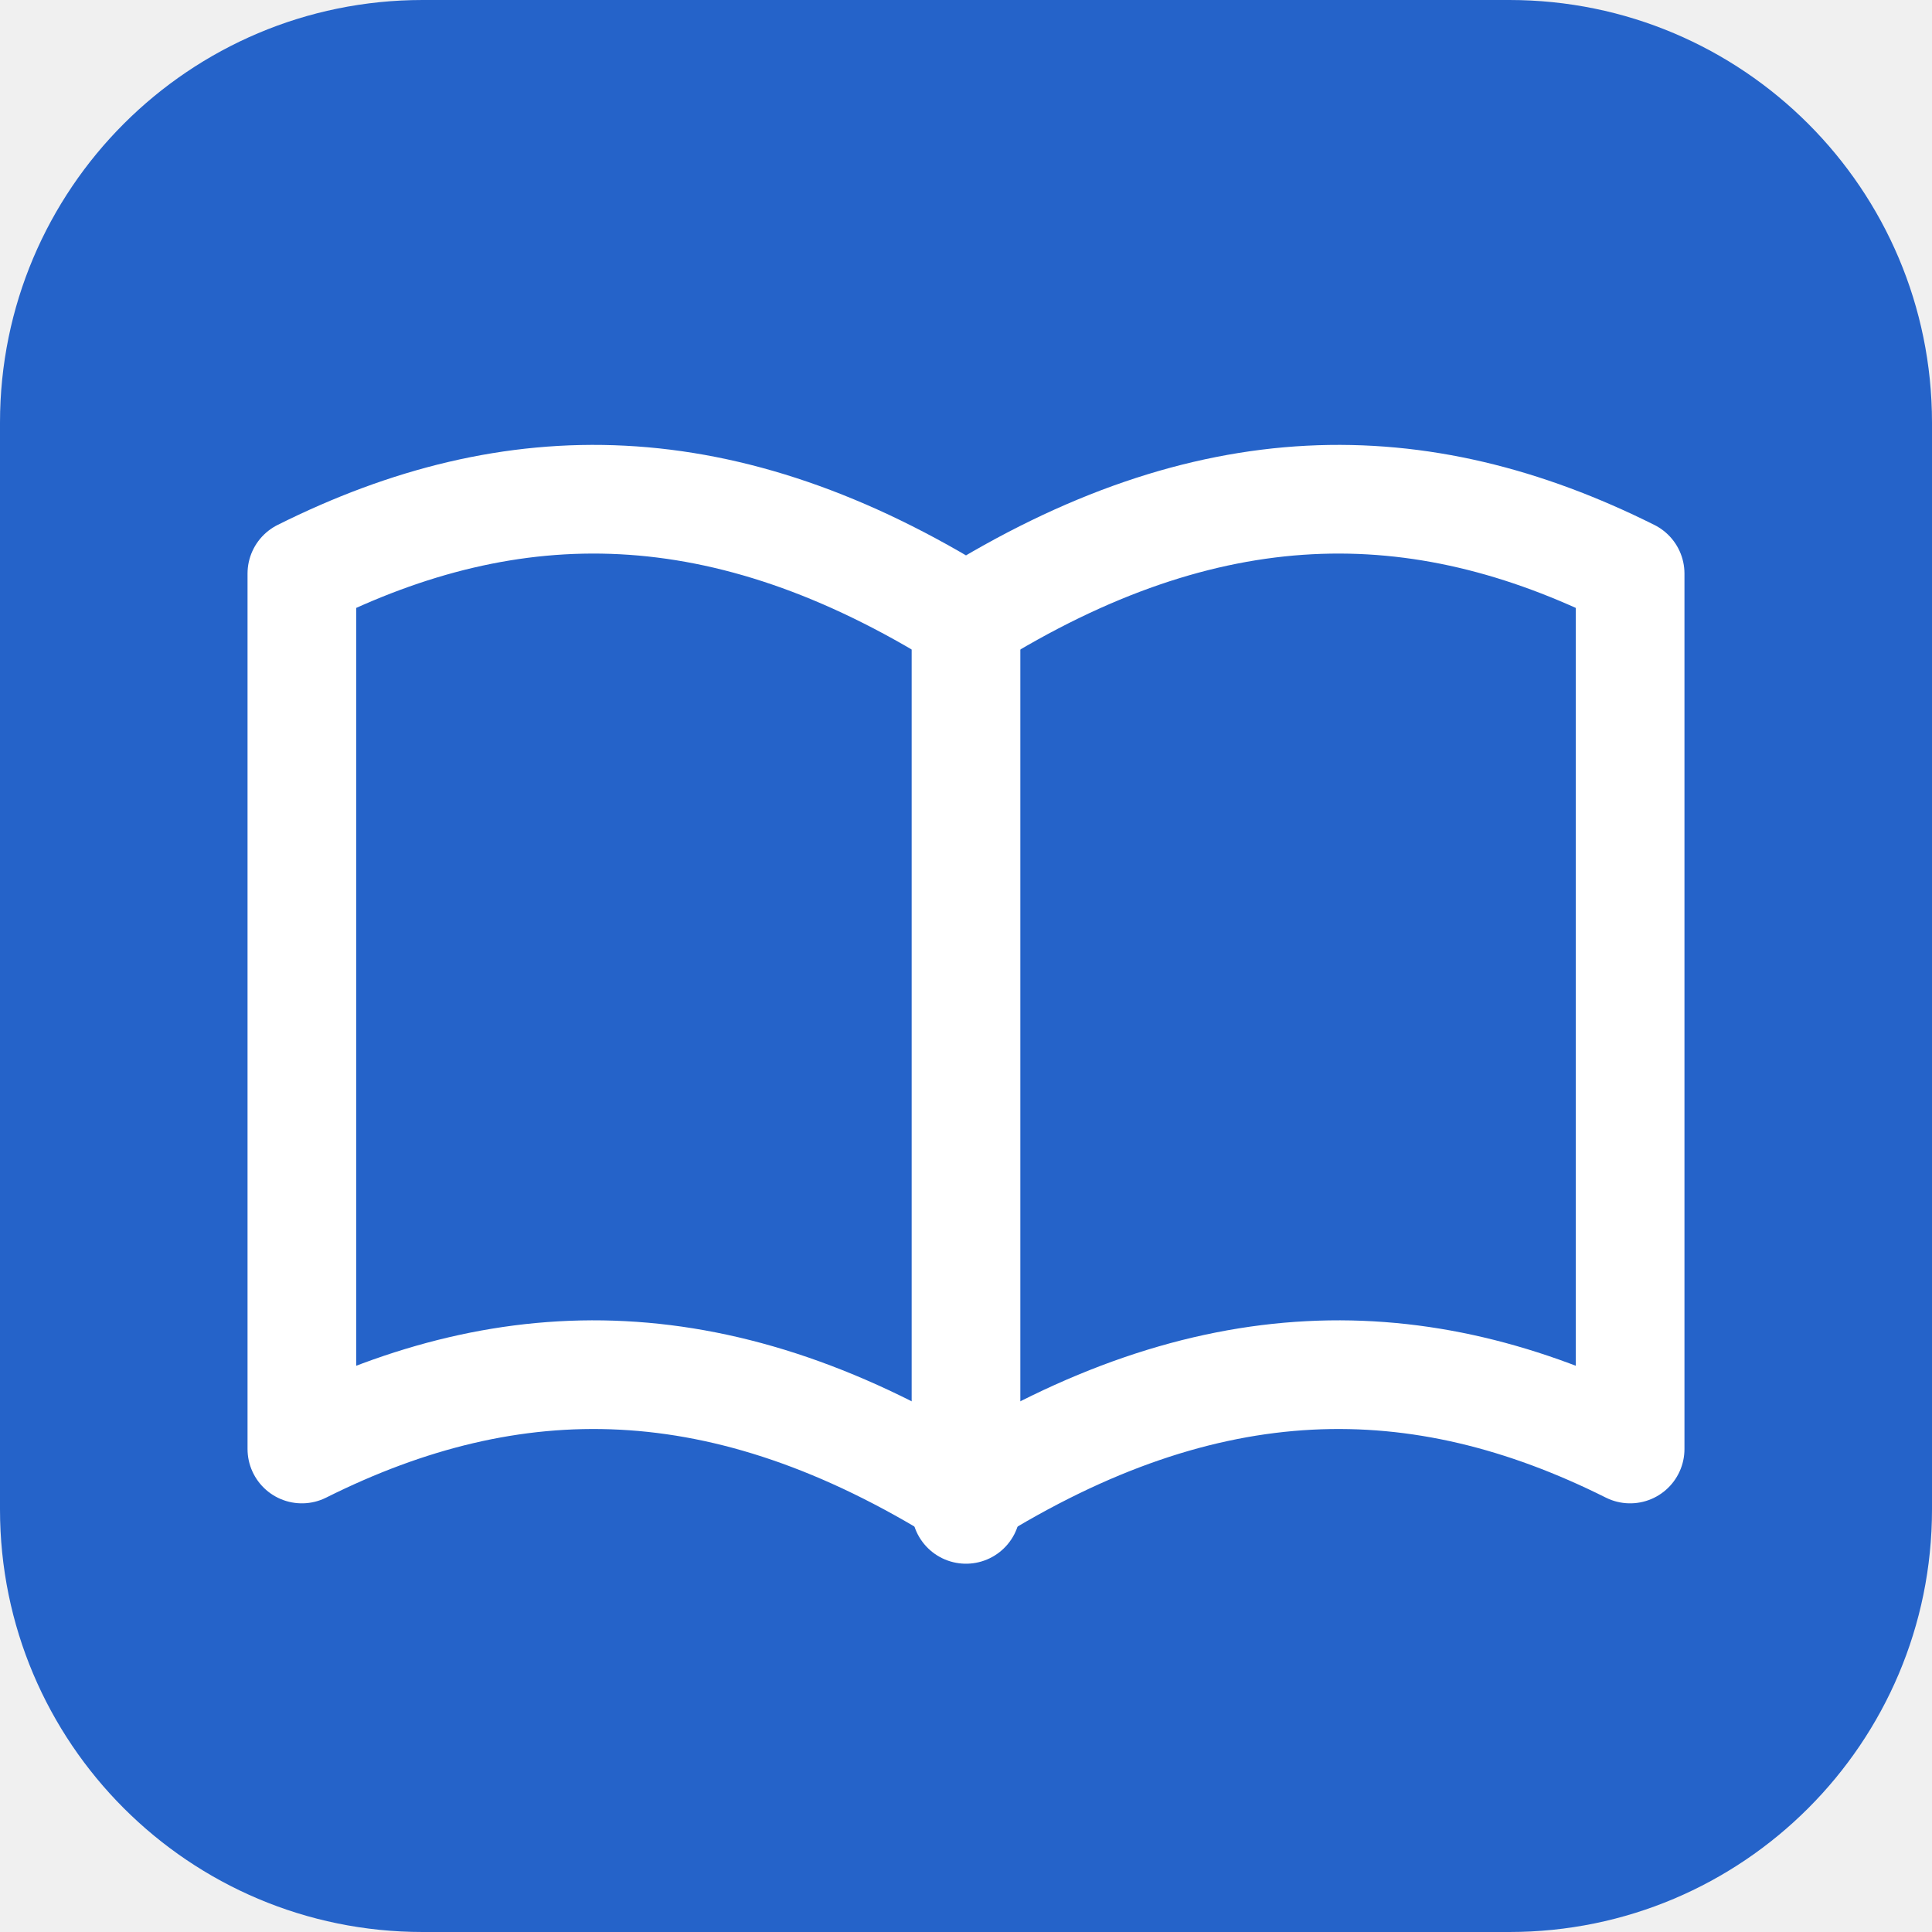
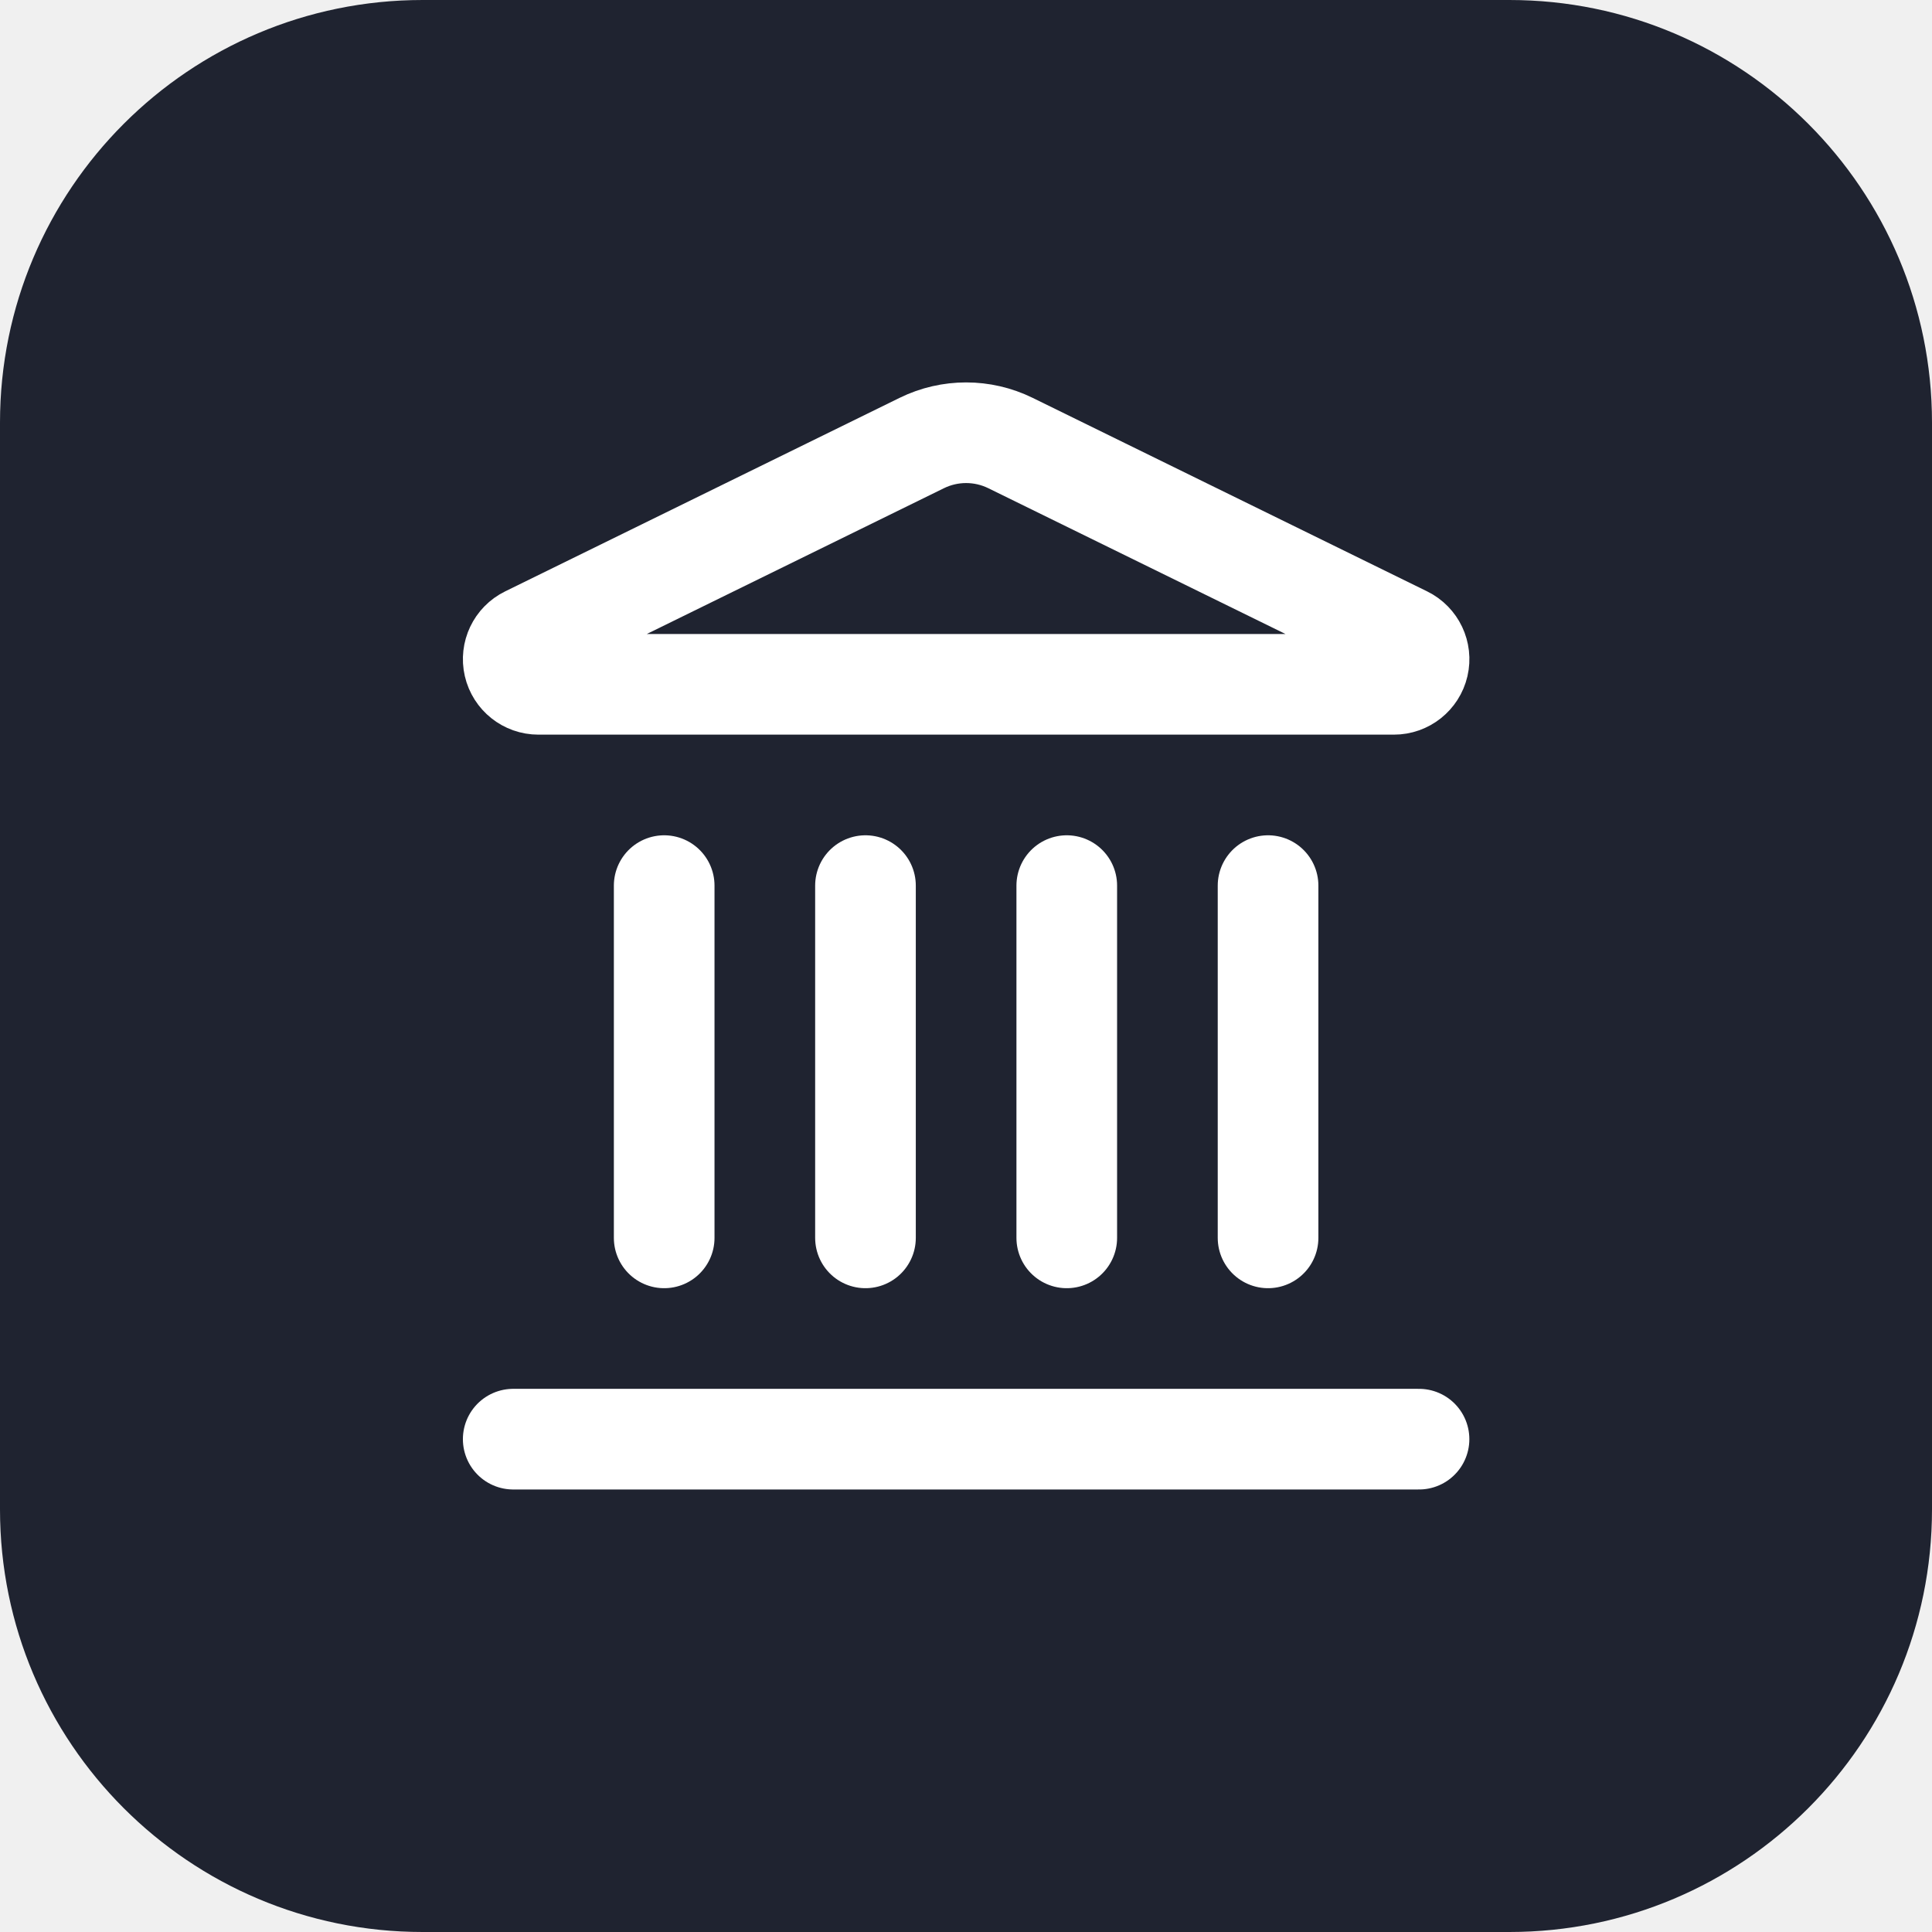
<svg xmlns="http://www.w3.org/2000/svg" viewBox="0 0 64 64">
-   <rect width="64" height="64" rx="14" fill="#2563c9" />
-   <g fill="none" stroke="#fff" stroke-width="3.6" stroke-linecap="round" stroke-linejoin="round">
-     <path d="M10 19c7-3.5 14-3.5 22 1.5 8-5 15-5 22-1.5v29c-7-3.5-14-3.5-22 1.5-8-5-15-5-22-1.5z" />
-     <path d="M32 20.5v29.5" />
+   <rect width="64" height="64" rx="14" fill="#1f2330" />
+   <g transform="translate(12 11) scale(1.667)" fill="none" stroke="#ffffff" stroke-width="2" stroke-linecap="round" stroke-linejoin="round">
+     <path d="M10 18v-7" />
+     <path d="M11.119 2.205a2 2 0 0 1 1.762 0l7.84 3.846A.5.5 0 0 1 20.5 7h-17a.5.5 0 0 1-.22-.949z" />
+     <path d="M14 18v-7" />
+     <path d="M18 18v-7" />
+     <path d="M3 22h18" />
+     <path d="M6 18v-7" />
  </g>
</svg>
